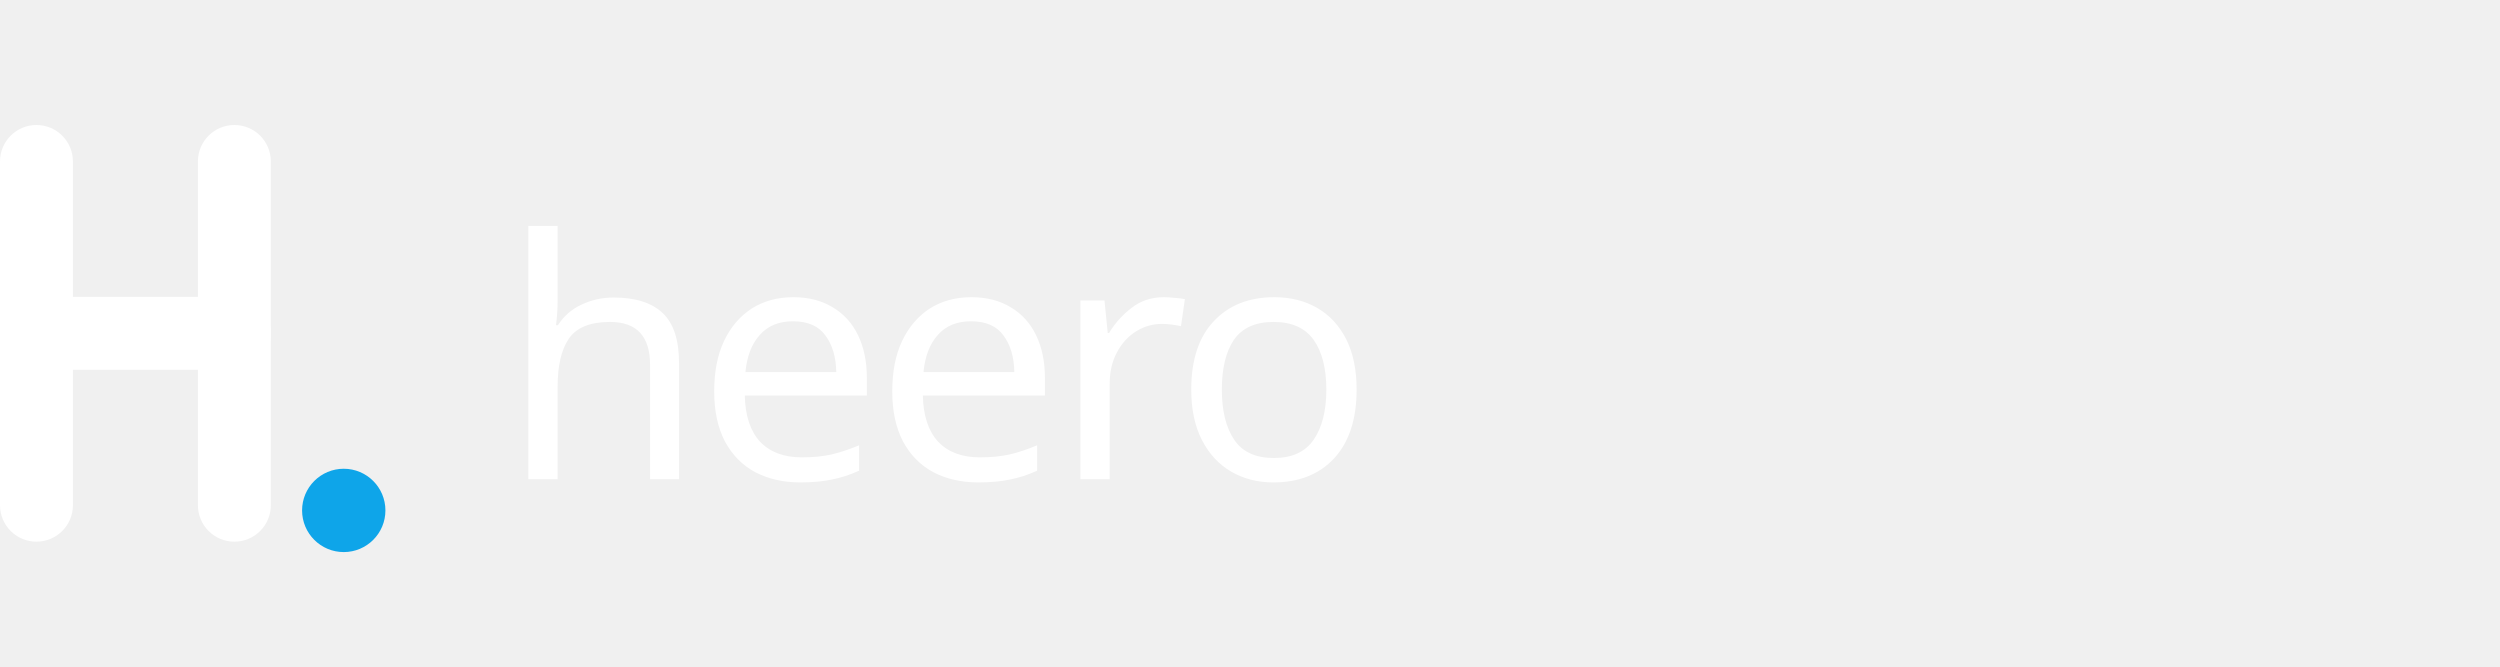
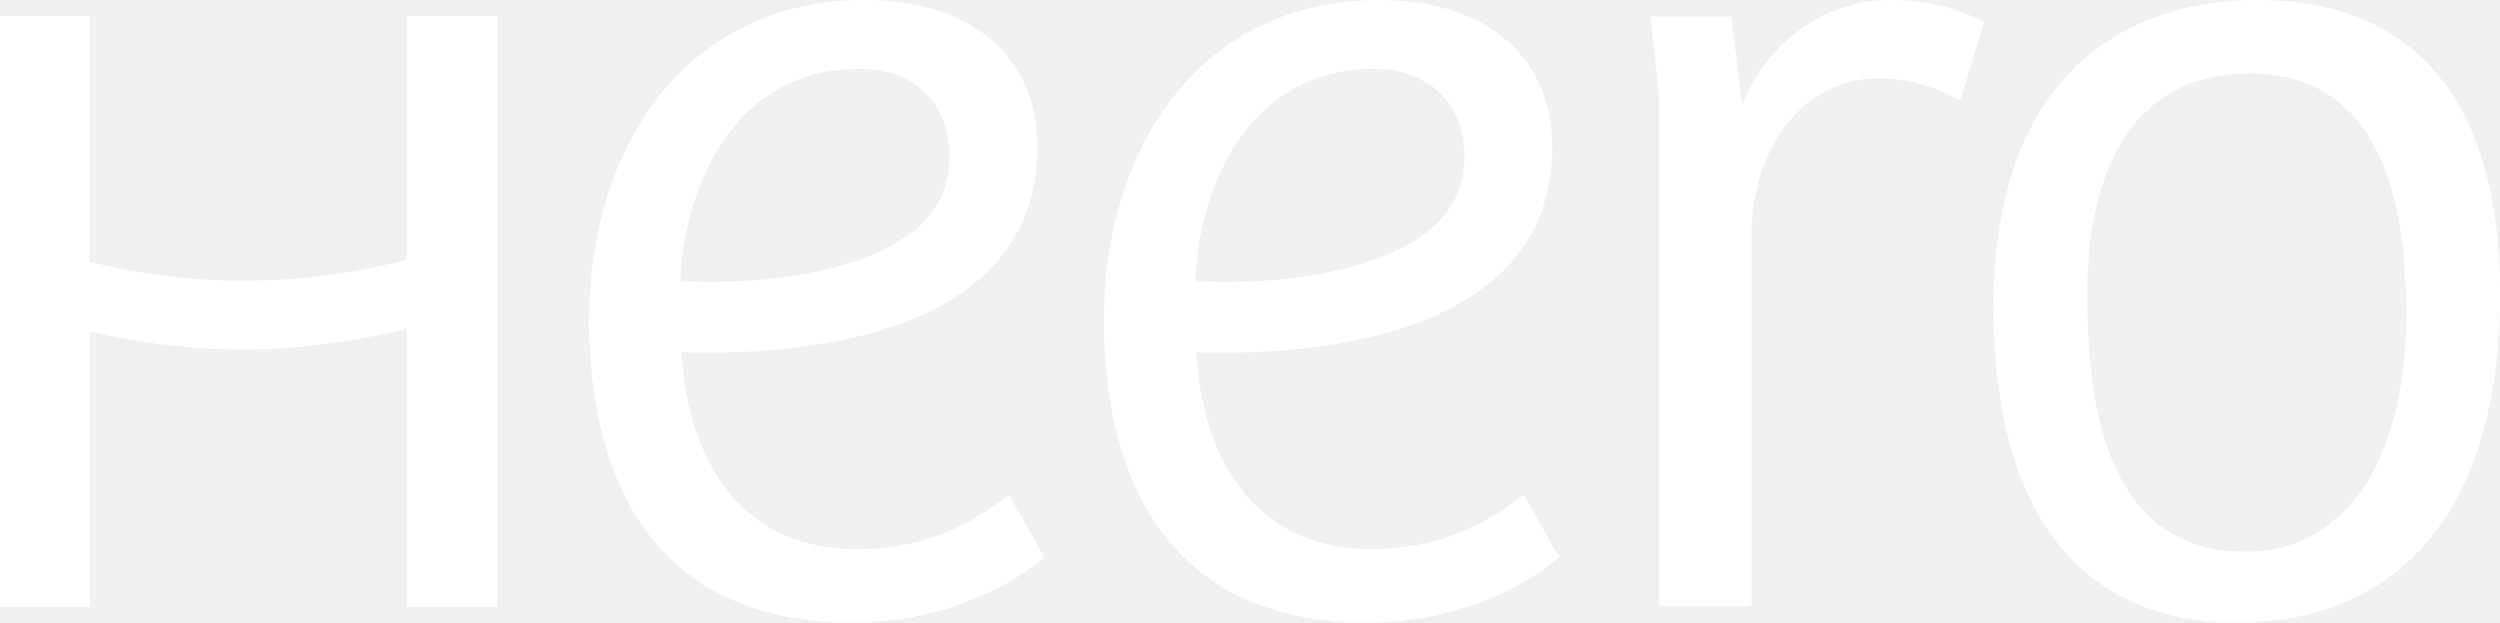
- <svg xmlns="http://www.w3.org/2000/svg" viewBox="0 0 120 32" fill="none">
-   <rect x="0" y="6" width="3.5" height="20" rx="1.75" fill="white" />
-   <rect x="0" y="14.25" width="13" height="3.5" rx="1.75" fill="white" />
-   <rect x="9.5" y="6" width="3.5" height="20" rx="1.75" fill="white" />
-   <circle cx="16.5" cy="24.5" r="2" fill="#0EA5E9" />
-   <text x="24" y="23" font-family="'Instrument Sans', system-ui, sans-serif" font-size="16" font-weight="500" letter-spacing="-0.03em" fill="white">heero</text>
+ <svg xmlns="http://www.w3.org/2000/svg" id="Capa_1" viewBox="0 0 1168.52 291.06">
+   <defs>
+     <style>
+       .cls-1 {
+         fill: #fff;
+       }
+     </style>
+   </defs>
+   <g>
+     <path class="cls-1" d="M275.38,149.69C275.38,67.64,321.39,0,404,0c51.56,0,80.94,27.72,80.94,68.75,0,90.37-114.76,97.57-166.32,95.91,2.22,44.91,23.84,92.03,82.05,92.03,37.7,0,60.98-17.74,70.96-25.5l16.63,29.38c-13.86,11.64-45.46,30.49-89.81,30.49-86.49,0-123.08-58.76-123.08-141.37ZM443.92,73.73c0-26.06-17.19-41.58-42.14-41.58-59.32,0-82.05,56-83.71,99.24,29.94,2.22,125.85-1.66,125.85-57.66Z" />
+     <path class="cls-1" d="M515.99,149.69c0-82.05,46.01-149.69,128.62-149.69,51.56,0,80.94,27.72,80.94,68.75,0,90.37-114.76,97.57-166.32,95.91,2.22,44.91,23.84,92.03,82.05,92.03,37.7,0,60.98-17.74,70.96-25.5l16.63,29.38c-13.86,11.64-45.46,30.49-89.81,30.49-86.49,0-123.08-58.76-123.08-141.37ZM684.53,73.73c0-26.06-17.19-41.58-42.14-41.58-59.32,0-82.05,56-83.71,99.24,29.94,2.22,125.85-1.66,125.85-57.66Z" />
+     <path class="cls-1" d="M771.57,7.76h37.7l4.99,41.58c10.53-28.28,37.7-49.34,69.3-49.34,17.74,0,33.82,4.43,43.8,10.53l-11.09,36.59c-10.53-6.1-24.39-10.54-38.25-10.54-35.48,0-57.66,32.16-59.32,69.3v177.41h-43.24V45.46l-3.88-37.7Z" />
+     <path class="cls-1" d="M931.8,143.59C931.8,28.83,999.99,0,1054.87,0c38.25,0,113.65,12.2,113.65,137.49,0,108.11-53.22,153.57-123.08,153.57s-113.65-47.68-113.65-147.47ZM1124.73,146.91c0-66.53-19.4-112.54-73.18-112.54s-75.95,43.8-75.95,103.67c0,54.89,10.53,119.75,73.73,119.75,52.11,0,75.4-50.45,75.4-110.88Z" />
+   </g>
+   <path class="cls-1" d="M190.11,7.5v113.92c-25.07,6.41-50.37,9.76-76.86,9.76-24.14,0-47.68-3.08-71.14-8.68V7.5H0v276.14h42.11v-128.7c24.28,5.53,48.22,8.44,71.14,8.44,24.78,0,50.63-3.34,76.86-9.76v130.02h42.54V7.5h-42.54Z" />
</svg>
